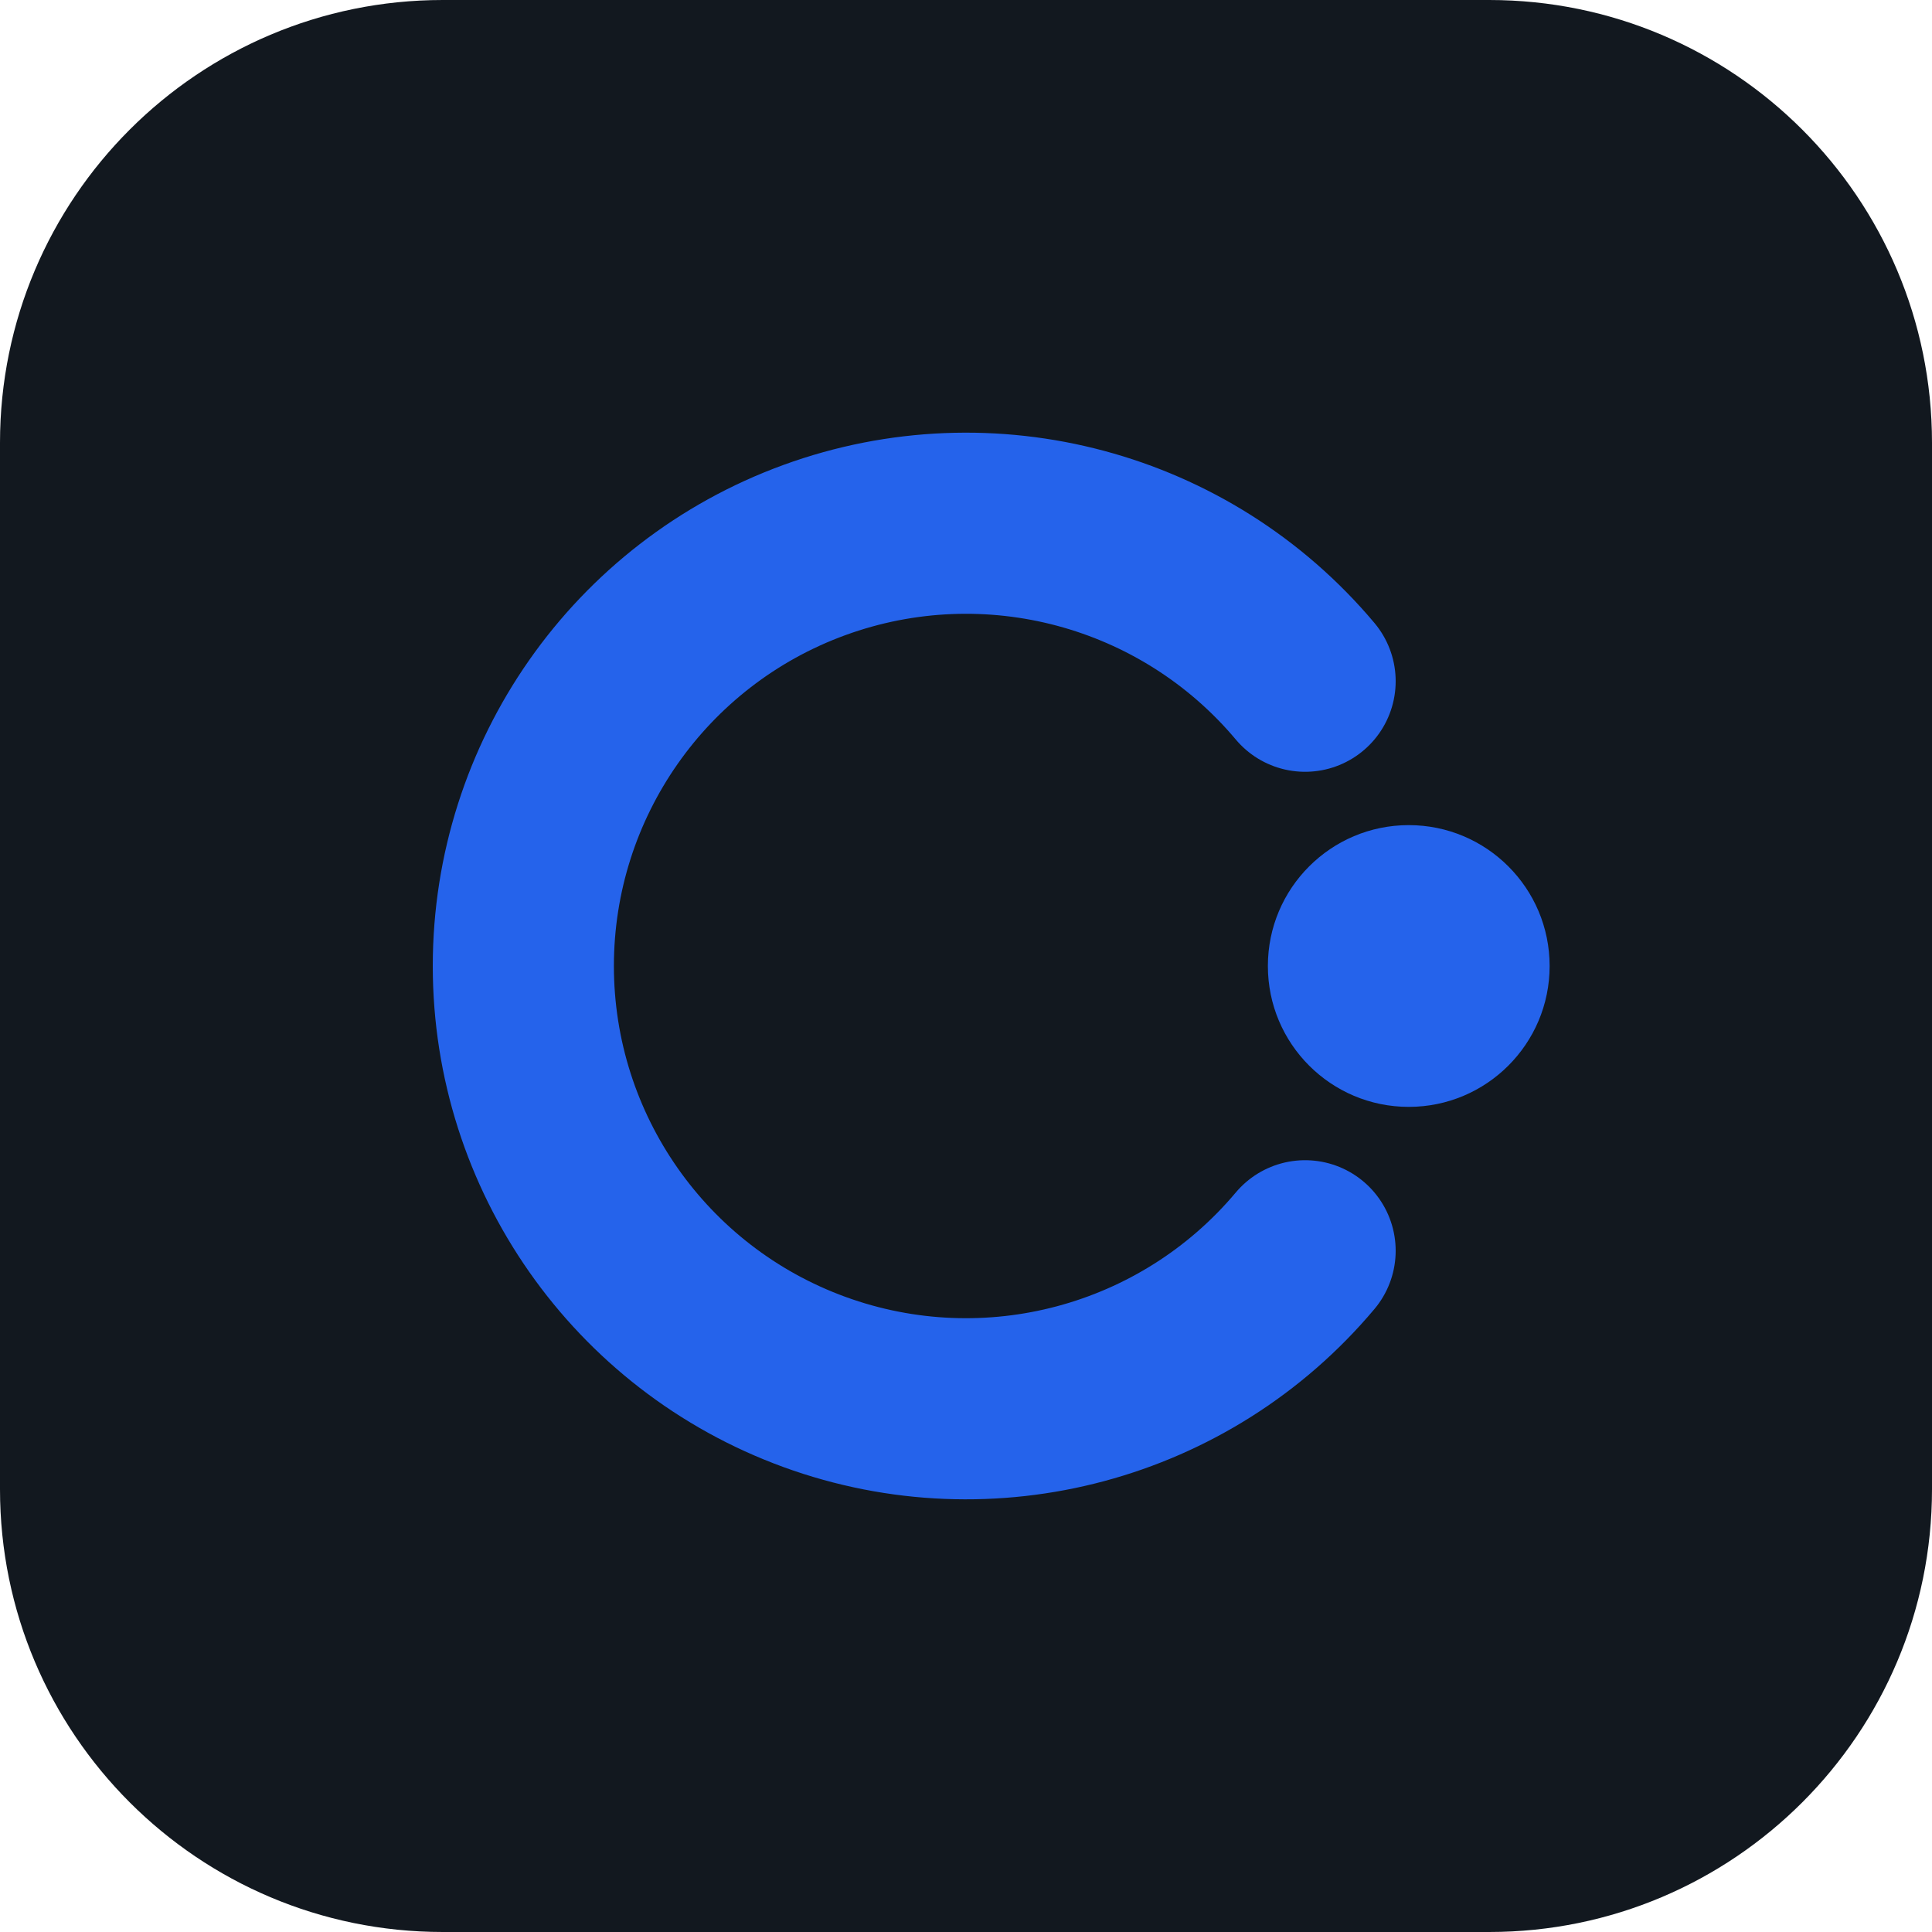
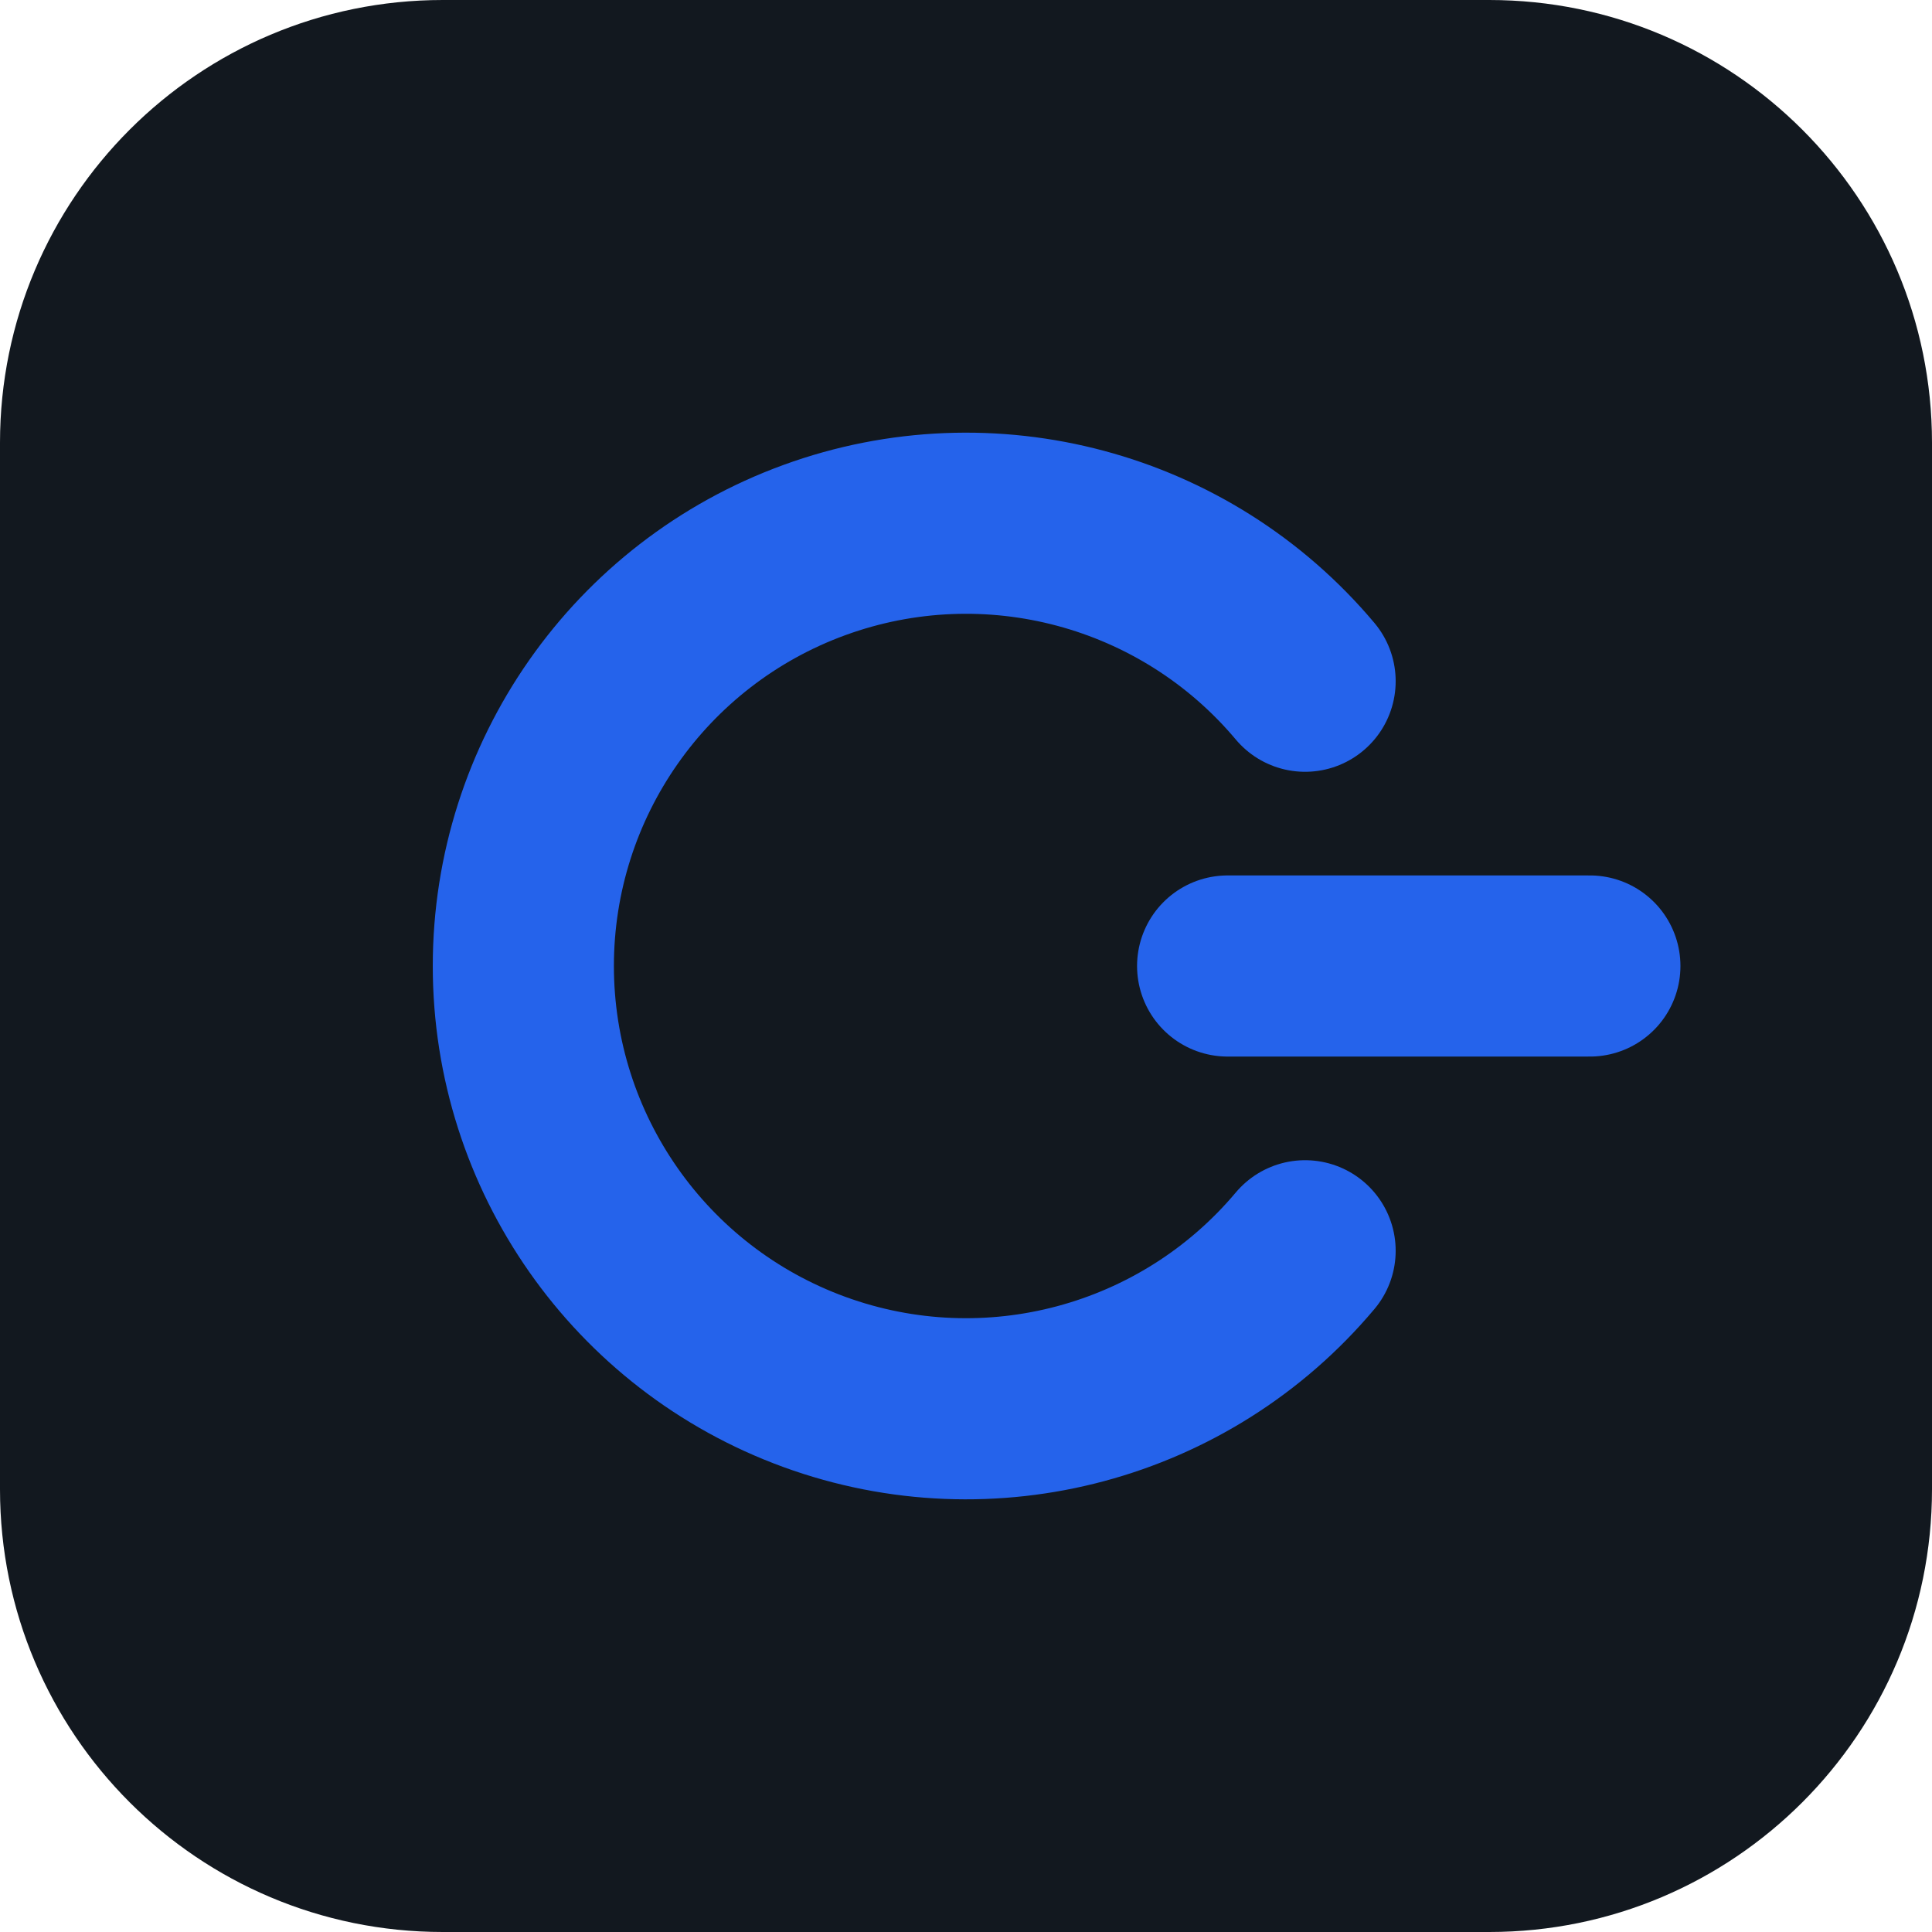
<svg xmlns="http://www.w3.org/2000/svg" viewBox="0 0 192 192">
  <rect width="192" height="192" rx="44" fill="#12181F" />
  <path d="M129.7 124.3 A44 44 0 1 1 129.7 67.7" fill="none" stroke="#2563EB" stroke-width="18" stroke-linecap="round" />
-   <circle cx="140" cy="96" r="14" fill="#2563EB" />
+   <line x1="122" y1="96" x2="158" y2="96" stroke="#2563EB" stroke-width="18" stroke-linecap="round" />
</svg>
